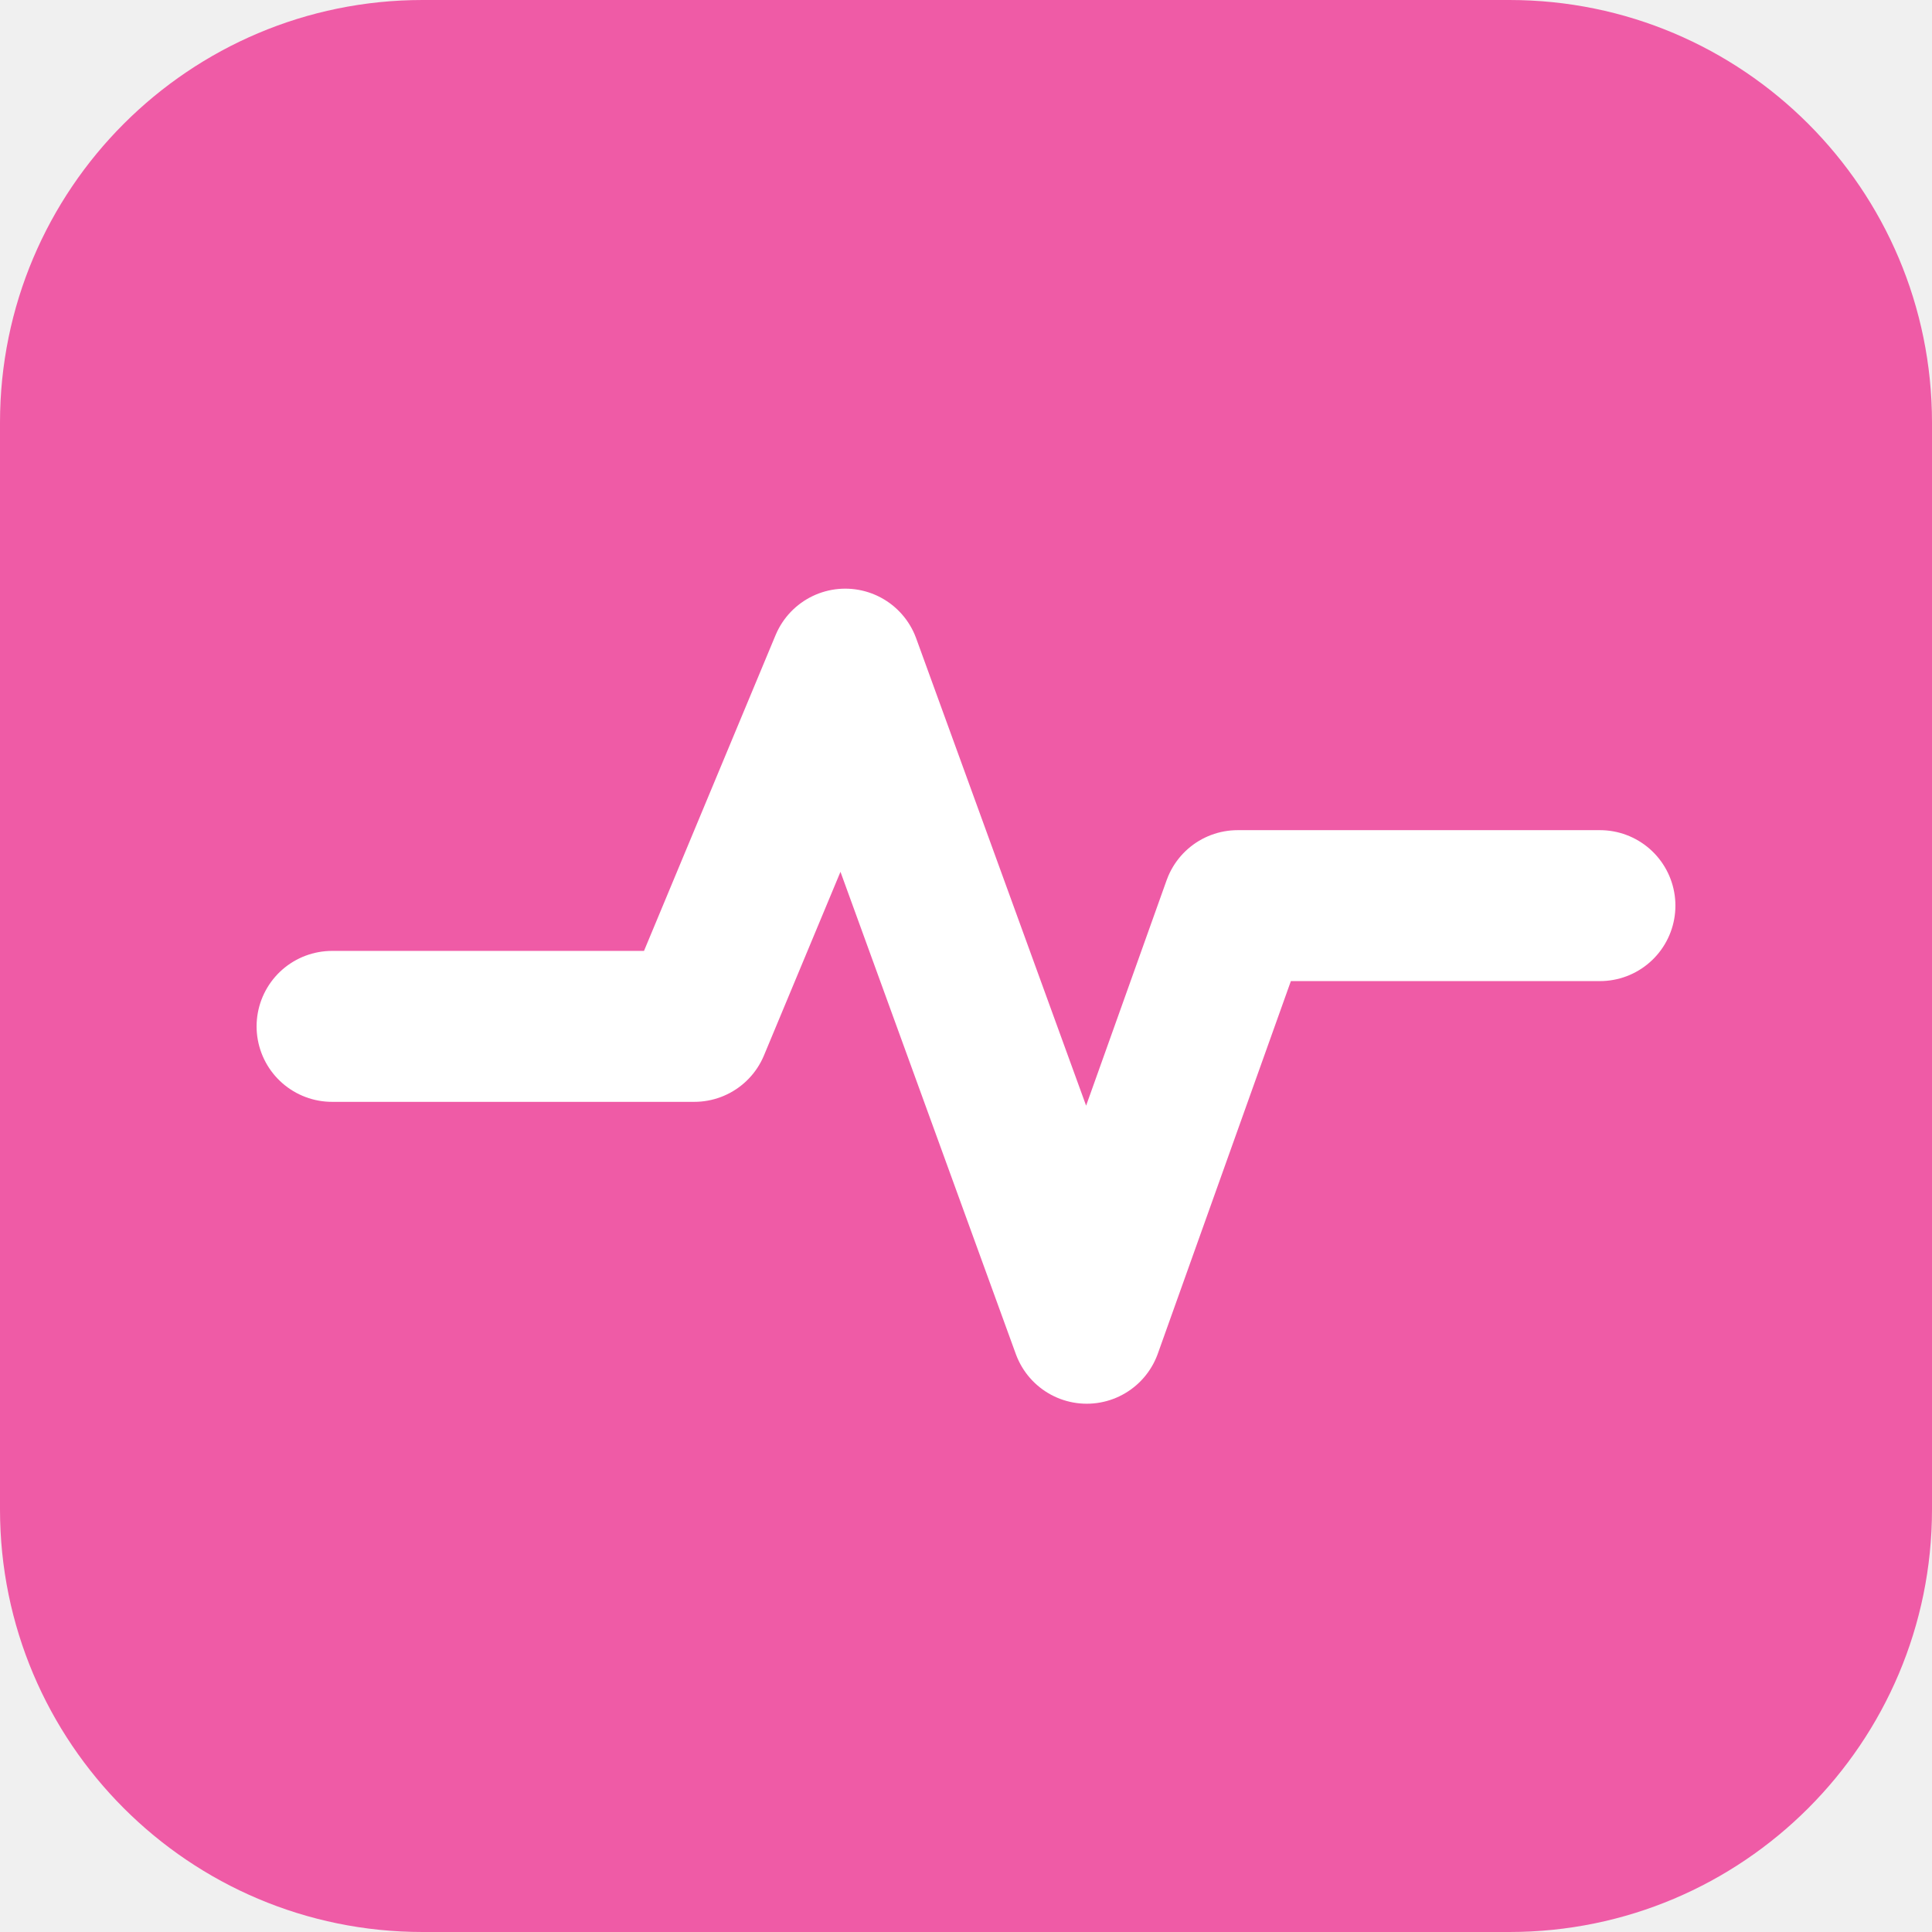
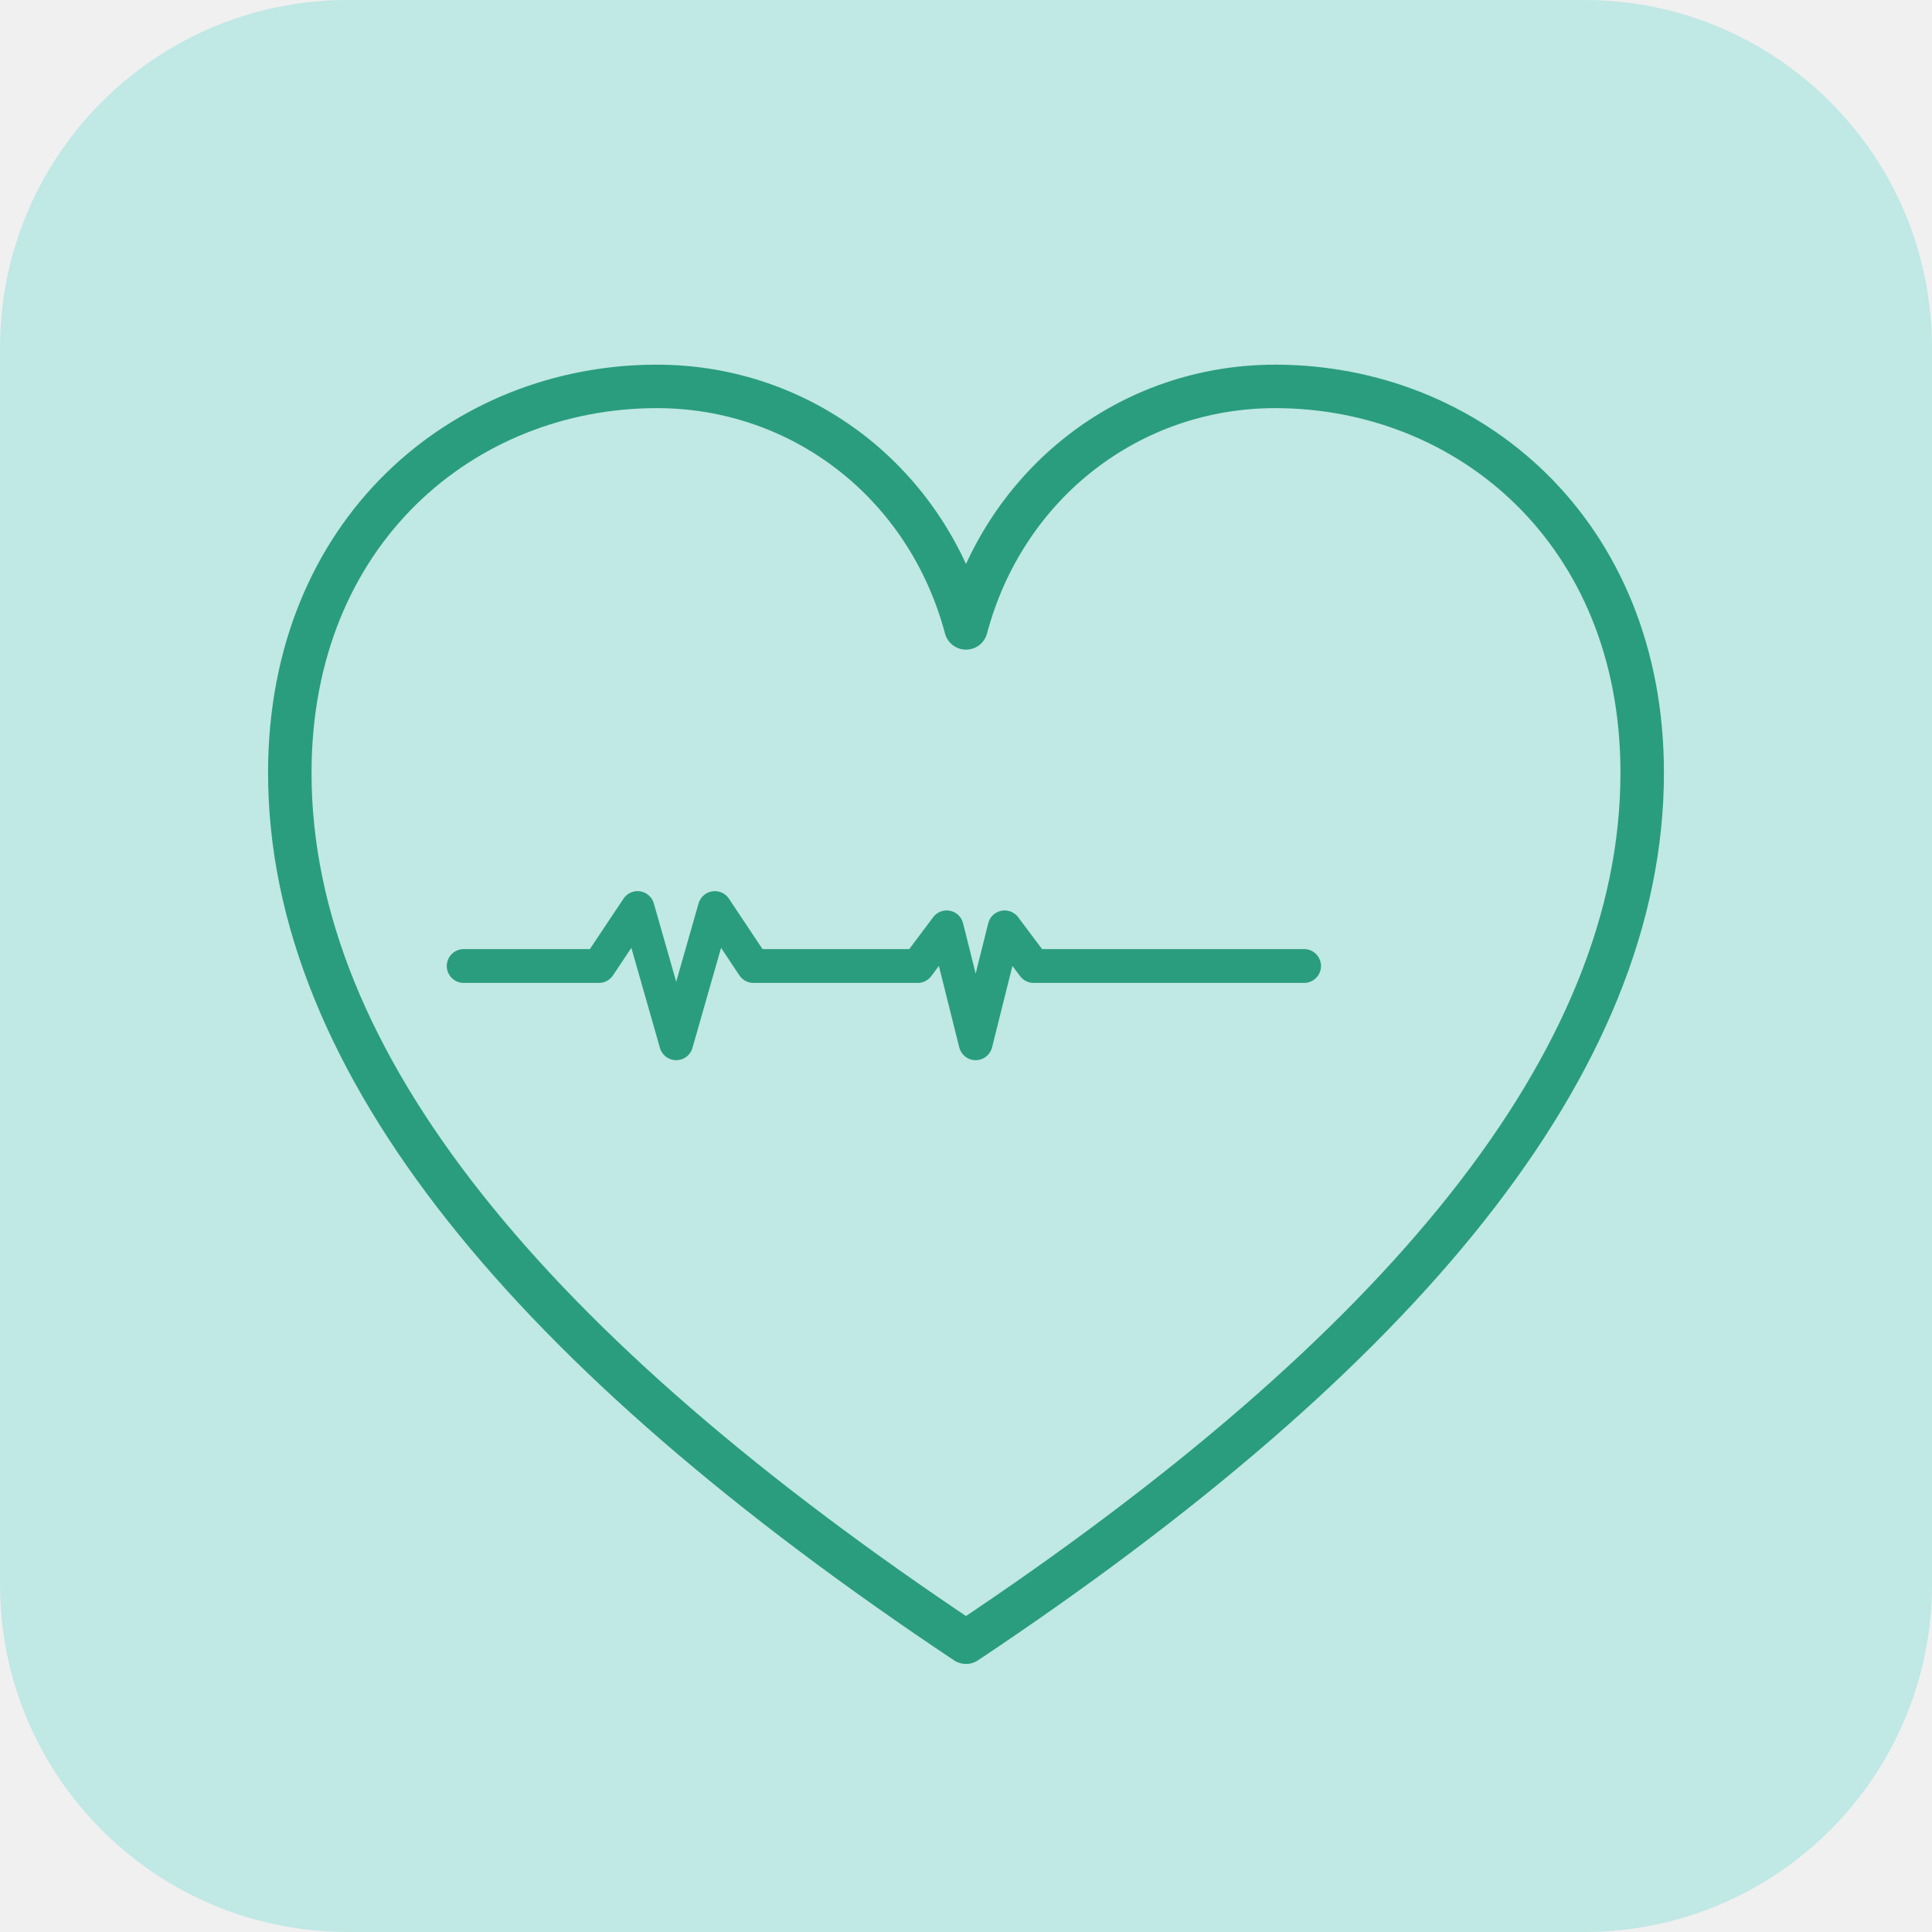
- <svg xmlns="http://www.w3.org/2000/svg" viewBox="0 0 512 512">
-   <rect width="512" height="512" rx="112" fill="#ef5ba6" />
-   <polyline points="88,272 184,272 224,176 288,352 328,240 424,240" fill="none" stroke="#ffffff" stroke-width="40" stroke-linecap="round" stroke-linejoin="round" />
+ <svg xmlns="http://www.w3.org/2000/svg" viewBox="0 0 200 200">
+   <rect width="200" height="200" rx="36" fill="#c0e8e5" />
+   <path d="M100 170 C55 140, 30 110, 30 80 C30 55, 48 40, 68 40 C83 40, 96 50, 100 65 C104 50, 117 40, 132 40 C152 40, 170 55, 170 80 C170 110, 145 140, 100 170 Z" fill="none" stroke="#2a9d7f" stroke-width="4.5" stroke-linecap="round" stroke-linejoin="round" />
+   <polyline points="48,100 62,100 66,94 70,108 74,94 78,100 82,100 95,100 98,96 101,108 104,96 107,100 118,100 135,100" fill="none" stroke="#2a9d7f" stroke-width="3.5" stroke-linecap="round" stroke-linejoin="round" />
</svg>
